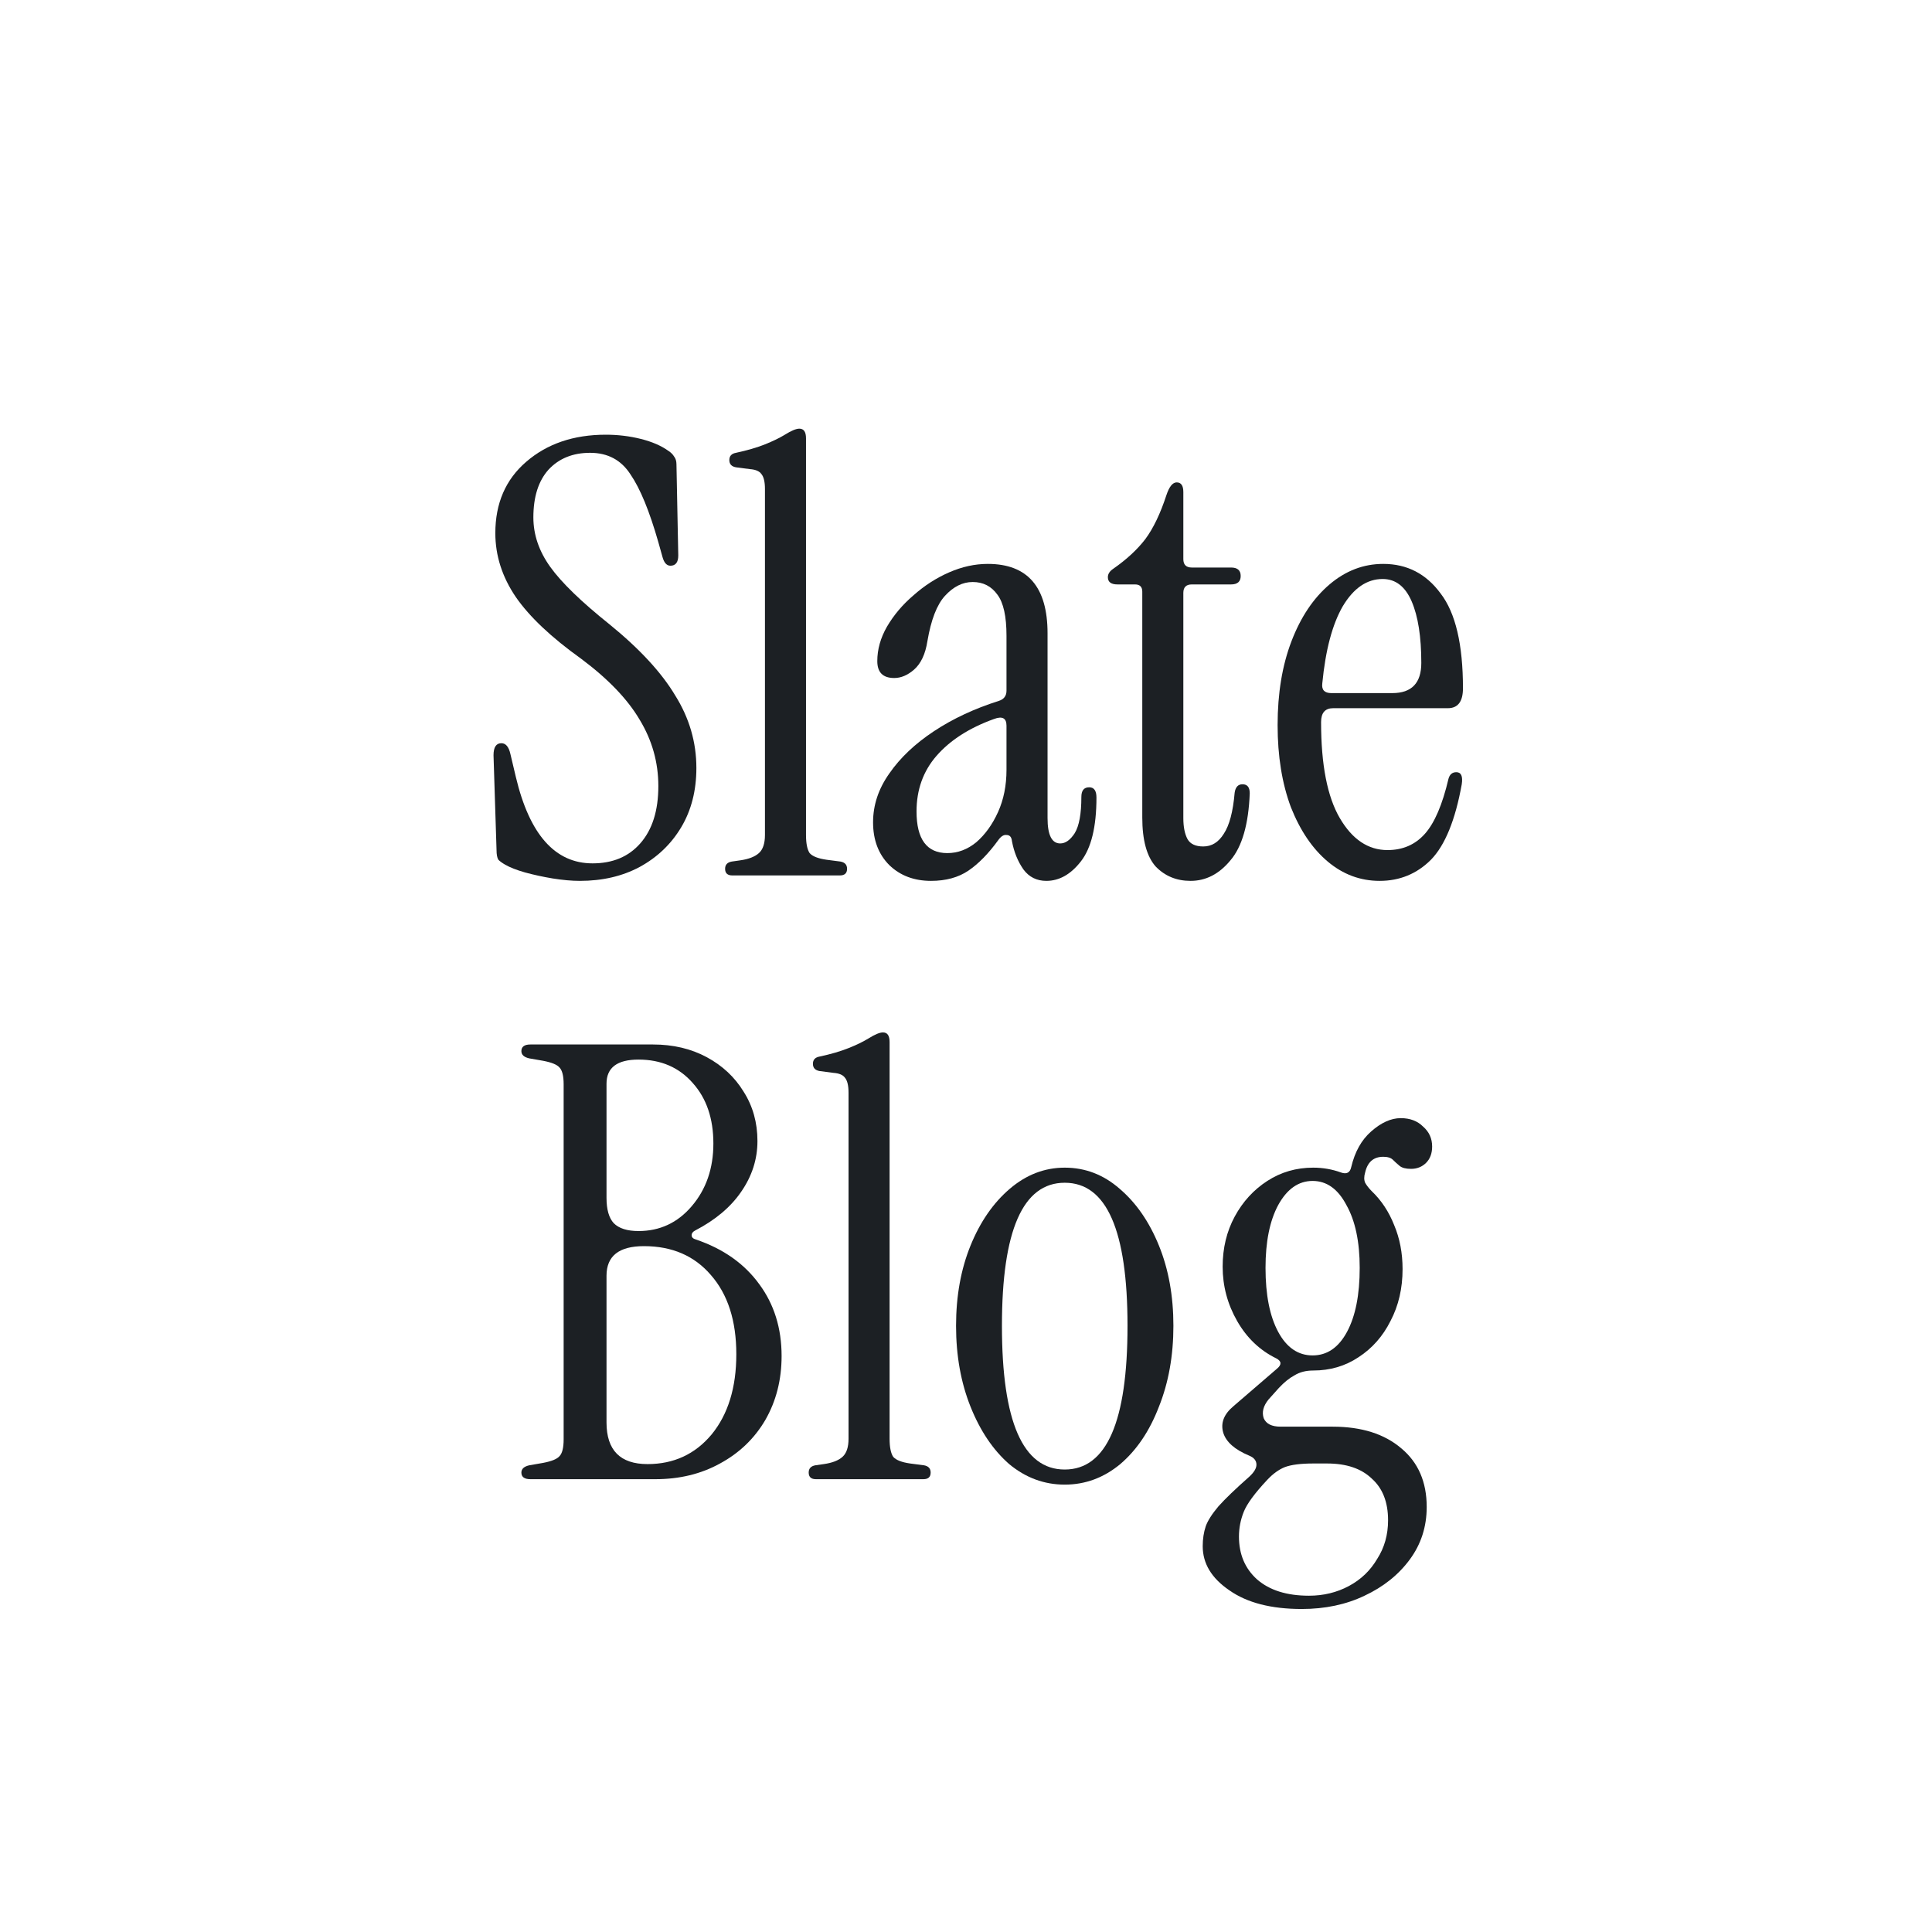
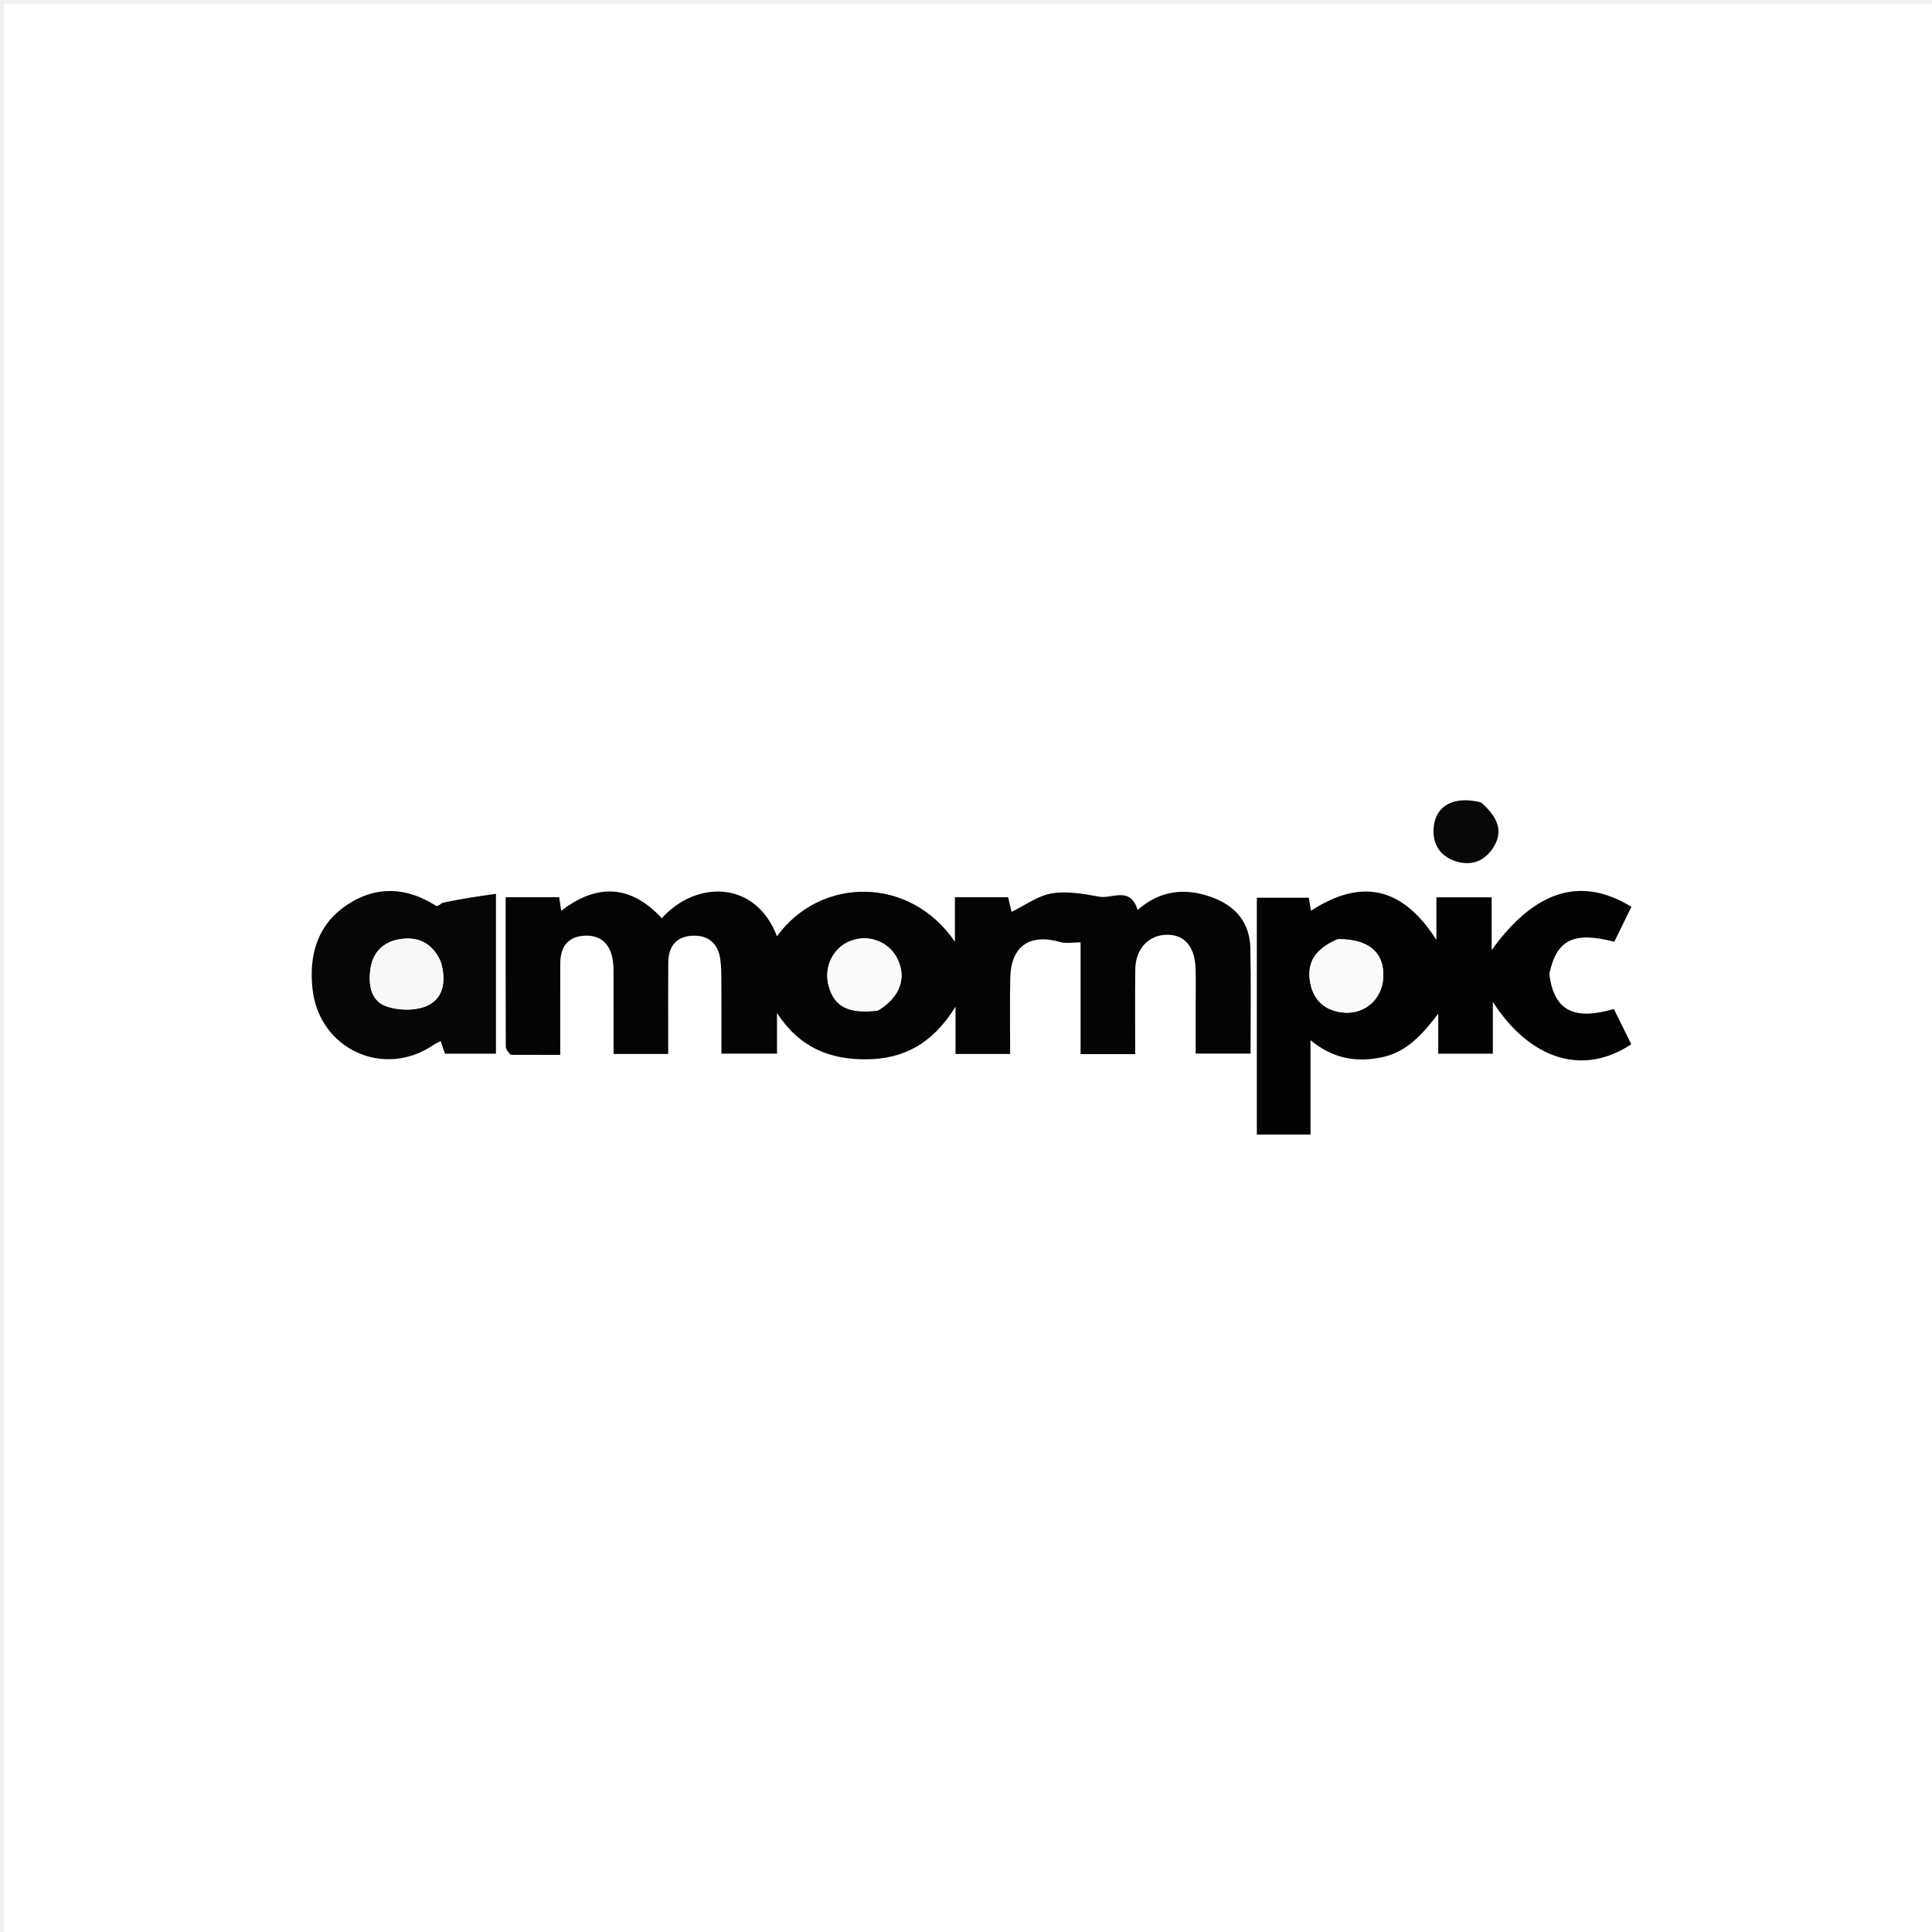
- <svg xmlns="http://www.w3.org/2000/svg" width="128" height="128" viewBox="0 0 128 128" fill="none">
-   <rect width="128" height="128" fill="white" />
-   <path d="M86.243 106.6C84.217 106.6 82.617 106.187 81.444 105.36C80.27 104.56 79.683 103.587 79.683 102.44C79.683 101.96 79.75 101.52 79.883 101.12C80.017 100.747 80.297 100.307 80.724 99.8C81.177 99.293 81.857 98.64 82.763 97.84C83.084 97.546 83.243 97.28 83.243 97.04C83.243 96.773 83.084 96.573 82.763 96.44C81.803 96.04 81.23 95.533 81.043 94.92C80.857 94.28 81.084 93.693 81.724 93.16L84.603 90.68C84.924 90.413 84.91 90.186 84.564 90C83.47 89.466 82.603 88.64 81.963 87.52C81.323 86.4 81.004 85.2 81.004 83.92C81.004 82.693 81.27 81.587 81.803 80.6C82.337 79.613 83.057 78.826 83.963 78.24C84.87 77.653 85.883 77.36 87.004 77.36C87.644 77.36 88.257 77.466 88.844 77.68C89.217 77.813 89.444 77.693 89.523 77.32C89.763 76.306 90.204 75.52 90.844 74.96C91.51 74.373 92.163 74.08 92.803 74.08C93.417 74.08 93.91 74.266 94.284 74.64C94.683 74.987 94.883 75.427 94.883 75.96C94.883 76.413 94.75 76.773 94.484 77.04C94.217 77.306 93.883 77.44 93.484 77.44C93.137 77.44 92.883 77.373 92.724 77.24C92.564 77.106 92.417 76.973 92.284 76.84C92.15 76.707 91.937 76.64 91.644 76.64C91.004 76.64 90.603 76.987 90.444 77.68C90.364 77.947 90.364 78.173 90.444 78.36C90.55 78.546 90.697 78.733 90.883 78.92C91.523 79.533 92.017 80.28 92.364 81.16C92.737 82.04 92.924 83.013 92.924 84.08C92.924 85.36 92.657 86.507 92.124 87.52C91.617 88.533 90.91 89.333 90.004 89.92C89.124 90.507 88.124 90.8 87.004 90.8C86.523 90.8 86.11 90.906 85.763 91.12C85.417 91.306 85.07 91.587 84.724 91.96L84.043 92.72C83.697 93.147 83.59 93.56 83.724 93.96C83.883 94.333 84.257 94.52 84.844 94.52H88.284C90.204 94.52 91.724 95 92.844 95.96C93.963 96.893 94.523 98.186 94.523 99.84C94.523 101.146 94.15 102.307 93.403 103.32C92.657 104.333 91.657 105.133 90.403 105.72C89.177 106.307 87.79 106.6 86.243 106.6ZM86.963 89.8C87.924 89.8 88.683 89.28 89.243 88.24C89.803 87.2 90.084 85.787 90.084 84C90.084 82.266 89.79 80.88 89.204 79.84C88.644 78.773 87.897 78.24 86.963 78.24C86.03 78.24 85.27 78.773 84.683 79.84C84.124 80.88 83.844 82.266 83.844 84C83.844 85.787 84.124 87.2 84.683 88.24C85.243 89.28 86.004 89.8 86.963 89.8ZM86.724 105.72C87.683 105.72 88.564 105.507 89.364 105.08C90.163 104.653 90.79 104.053 91.243 103.28C91.724 102.533 91.963 101.68 91.963 100.72C91.963 99.52 91.603 98.6 90.883 97.96C90.19 97.293 89.204 96.96 87.924 96.96H87.004C86.177 96.96 85.55 97.04 85.124 97.2C84.724 97.36 84.337 97.64 83.963 98.04C83.137 98.92 82.617 99.626 82.403 100.16C82.19 100.693 82.084 101.24 82.084 101.8C82.084 102.973 82.484 103.92 83.284 104.64C84.11 105.36 85.257 105.72 86.724 105.72Z" fill="#1C2024" />
-   <path d="M70.541 98.36C69.181 98.36 67.955 97.906 66.861 97C65.795 96.067 64.941 94.8 64.301 93.2C63.661 91.6 63.341 89.813 63.341 87.84C63.341 85.867 63.661 84.093 64.301 82.52C64.941 80.947 65.808 79.693 66.901 78.76C67.995 77.826 69.208 77.36 70.541 77.36C71.901 77.36 73.115 77.826 74.181 78.76C75.275 79.693 76.141 80.947 76.781 82.52C77.421 84.093 77.741 85.867 77.741 87.84C77.741 89.813 77.421 91.6 76.781 93.2C76.168 94.8 75.315 96.067 74.221 97C73.128 97.906 71.901 98.36 70.541 98.36ZM70.541 97.36C73.315 97.36 74.701 94.186 74.701 87.84C74.701 81.52 73.315 78.36 70.541 78.36C67.768 78.36 66.381 81.52 66.381 87.84C66.381 94.186 67.768 97.36 70.541 97.36Z" fill="#1C2024" />
-   <path d="M54.058 98C53.738 98 53.578 97.853 53.578 97.56C53.578 97.293 53.725 97.133 54.018 97.08L54.578 97C55.138 96.92 55.552 96.76 55.818 96.52C56.085 96.28 56.218 95.88 56.218 95.32V72.4C56.218 71.92 56.138 71.587 55.978 71.4C55.845 71.213 55.592 71.107 55.218 71.08L54.298 70.96C54.005 70.907 53.858 70.747 53.858 70.48C53.858 70.213 54.005 70.053 54.298 70C55.045 69.84 55.685 69.653 56.218 69.44C56.752 69.227 57.192 69.013 57.538 68.8C57.965 68.533 58.285 68.4 58.498 68.4C58.792 68.4 58.938 68.613 58.938 69.04V95.32C58.938 95.88 59.018 96.28 59.178 96.52C59.365 96.733 59.738 96.88 60.298 96.96L61.218 97.08C61.512 97.133 61.658 97.293 61.658 97.56C61.658 97.853 61.498 98 61.178 98H54.058Z" fill="#1C2024" />
-   <path d="M35.143 98C34.743 98 34.543 97.853 34.543 97.56C34.543 97.32 34.716 97.16 35.063 97.08L35.983 96.92C36.543 96.813 36.903 96.667 37.063 96.48C37.249 96.293 37.343 95.92 37.343 95.36V71.84C37.343 71.28 37.249 70.907 37.063 70.72C36.903 70.533 36.543 70.387 35.983 70.28L35.063 70.12C34.716 70.04 34.543 69.88 34.543 69.64C34.543 69.347 34.743 69.2 35.143 69.2H43.263C44.596 69.2 45.783 69.48 46.823 70.04C47.863 70.6 48.676 71.36 49.263 72.32C49.876 73.28 50.183 74.373 50.183 75.6C50.183 76.8 49.823 77.92 49.103 78.96C48.409 79.973 47.396 80.827 46.063 81.52C45.903 81.6 45.823 81.707 45.823 81.84C45.823 81.973 45.916 82.067 46.103 82.12C47.916 82.733 49.316 83.72 50.303 85.08C51.289 86.413 51.783 88 51.783 89.84C51.783 91.413 51.423 92.827 50.703 94.08C49.983 95.307 48.983 96.267 47.703 96.96C46.449 97.653 45.023 98 43.423 98H35.143ZM42.303 81.56C43.716 81.56 44.889 81.013 45.823 79.92C46.783 78.8 47.263 77.413 47.263 75.76C47.263 74.107 46.809 72.773 45.903 71.76C44.996 70.72 43.796 70.2 42.303 70.2C40.889 70.2 40.183 70.733 40.183 71.8V79.36C40.183 80.133 40.343 80.693 40.663 81.04C41.009 81.387 41.556 81.56 42.303 81.56ZM42.903 97C44.636 97 46.049 96.347 47.143 95.04C48.236 93.707 48.783 91.933 48.783 89.72C48.783 87.507 48.223 85.76 47.103 84.48C46.009 83.2 44.529 82.56 42.663 82.56C41.009 82.56 40.183 83.213 40.183 84.52V94.24C40.183 96.08 41.089 97 42.903 97Z" fill="#1C2024" />
-   <path d="M91.405 58.36C90.125 58.36 88.978 57.933 87.965 57.08C86.951 56.227 86.138 55.026 85.525 53.48C84.938 51.907 84.645 50.093 84.645 48.04C84.645 45.933 84.951 44.08 85.565 42.48C86.178 40.88 87.018 39.627 88.085 38.72C89.151 37.813 90.338 37.36 91.645 37.36C93.218 37.36 94.485 38.013 95.445 39.32C96.431 40.6 96.925 42.693 96.925 45.6C96.925 46.48 96.591 46.92 95.925 46.92H88.325C87.791 46.92 87.525 47.227 87.525 47.84C87.525 50.666 87.938 52.786 88.765 54.2C89.591 55.613 90.645 56.32 91.925 56.32C92.938 56.32 93.765 55.96 94.405 55.24C95.045 54.52 95.565 53.306 95.965 51.6C96.045 51.306 96.218 51.16 96.485 51.16C96.805 51.16 96.925 51.426 96.845 51.96C96.418 54.333 95.738 56 94.805 56.96C93.871 57.893 92.738 58.36 91.405 58.36ZM88.205 45.92H92.245C93.525 45.92 94.165 45.253 94.165 43.92C94.165 42.187 93.951 40.827 93.525 39.84C93.098 38.853 92.458 38.36 91.605 38.36C90.565 38.36 89.685 38.96 88.965 40.16C88.271 41.36 87.818 43.066 87.605 45.28C87.551 45.706 87.751 45.92 88.205 45.92Z" fill="#1C2024" />
-   <path d="M78.879 58.36C77.946 58.36 77.172 58.04 76.559 57.4C75.972 56.733 75.679 55.653 75.679 54.16V39.2C75.679 38.88 75.519 38.72 75.199 38.72H74.039C73.612 38.72 73.399 38.56 73.399 38.24C73.399 38.027 73.519 37.84 73.759 37.68C74.639 37.067 75.346 36.413 75.879 35.72C76.412 35 76.879 34.027 77.279 32.8C77.466 32.24 77.692 31.96 77.959 31.96C78.252 31.96 78.399 32.173 78.399 32.6V37.04C78.399 37.413 78.586 37.6 78.959 37.6H81.559C81.986 37.6 82.199 37.787 82.199 38.16C82.199 38.533 81.986 38.72 81.559 38.72H78.959C78.586 38.72 78.399 38.907 78.399 39.28V54.2C78.399 54.787 78.492 55.253 78.679 55.6C78.866 55.92 79.212 56.08 79.719 56.08C80.279 56.08 80.732 55.8 81.079 55.24C81.452 54.68 81.692 53.773 81.799 52.52C81.852 52.147 82.026 51.96 82.319 51.96C82.639 51.96 82.799 52.16 82.799 52.56C82.719 54.613 82.292 56.093 81.519 57C80.772 57.907 79.892 58.36 78.879 58.36Z" fill="#1C2024" />
-   <path d="M61.683 58.36C60.563 58.36 59.643 58.013 58.923 57.32C58.203 56.6 57.843 55.653 57.843 54.48C57.843 53.333 58.203 52.253 58.923 51.24C59.643 50.2 60.63 49.267 61.883 48.44C63.136 47.613 64.563 46.947 66.163 46.44C66.51 46.333 66.683 46.106 66.683 45.76V42.12C66.683 40.84 66.483 39.933 66.083 39.4C65.683 38.84 65.136 38.56 64.443 38.56C63.776 38.56 63.163 38.867 62.603 39.48C62.069 40.066 61.683 41.066 61.443 42.48C61.309 43.333 61.016 43.96 60.563 44.36C60.136 44.733 59.696 44.92 59.243 44.92C58.496 44.92 58.123 44.547 58.123 43.8C58.123 43.026 58.336 42.267 58.763 41.52C59.216 40.746 59.803 40.053 60.523 39.44C61.243 38.8 62.029 38.293 62.883 37.92C63.736 37.547 64.59 37.36 65.443 37.36C68.083 37.36 69.403 38.893 69.403 41.96V54.2C69.403 55.32 69.683 55.88 70.243 55.88C70.59 55.88 70.909 55.653 71.203 55.2C71.496 54.72 71.643 53.92 71.643 52.8C71.643 52.373 71.816 52.16 72.163 52.16C72.483 52.16 72.643 52.386 72.643 52.84C72.643 54.786 72.296 56.2 71.603 57.08C70.936 57.933 70.176 58.36 69.323 58.36C68.683 58.36 68.176 58.106 67.803 57.6C67.43 57.066 67.176 56.44 67.043 55.72C67.016 55.453 66.896 55.32 66.683 55.32C66.496 55.293 66.309 55.413 66.123 55.68C65.483 56.56 64.829 57.227 64.163 57.68C63.496 58.133 62.669 58.36 61.683 58.36ZM62.763 56.52C63.456 56.52 64.096 56.28 64.683 55.8C65.269 55.293 65.749 54.627 66.123 53.8C66.496 52.973 66.683 52.04 66.683 51V48.08C66.683 47.573 66.403 47.426 65.843 47.64C64.216 48.227 62.95 49.04 62.043 50.08C61.163 51.093 60.723 52.32 60.723 53.76C60.723 55.6 61.403 56.52 62.763 56.52Z" fill="#1C2024" />
-   <path d="M48.52 58C48.2 58 48.04 57.853 48.04 57.56C48.04 57.293 48.186 57.133 48.48 57.08L49.04 57C49.6 56.92 50.013 56.76 50.28 56.52C50.546 56.28 50.68 55.88 50.68 55.32V32.4C50.68 31.92 50.6 31.587 50.44 31.4C50.306 31.213 50.053 31.107 49.68 31.08L48.76 30.96C48.466 30.907 48.32 30.747 48.32 30.48C48.32 30.213 48.466 30.053 48.76 30C49.506 29.84 50.146 29.653 50.68 29.44C51.213 29.227 51.653 29.013 52 28.8C52.426 28.533 52.746 28.4 52.96 28.4C53.253 28.4 53.4 28.613 53.4 29.04V55.32C53.4 55.88 53.48 56.28 53.64 56.52C53.826 56.733 54.2 56.88 54.76 56.96L55.68 57.08C55.973 57.133 56.12 57.293 56.12 57.56C56.12 57.853 55.96 58 55.64 58H48.52Z" fill="#1C2024" />
-   <path d="M38.417 58.36C37.883 58.36 37.283 58.306 36.617 58.2C35.977 58.093 35.363 57.96 34.777 57.8C34.217 57.64 33.777 57.467 33.457 57.28C33.27 57.173 33.123 57.066 33.017 56.96C32.937 56.827 32.897 56.613 32.897 56.32L32.697 50.04C32.697 49.507 32.87 49.24 33.217 49.24C33.51 49.24 33.71 49.48 33.817 49.96L34.177 51.48C35.083 55.293 36.777 57.2 39.257 57.2C40.59 57.2 41.643 56.76 42.417 55.88C43.217 54.973 43.617 53.706 43.617 52.08C43.617 50.507 43.203 49.04 42.377 47.68C41.577 46.32 40.283 44.973 38.497 43.64C36.523 42.227 35.083 40.867 34.177 39.56C33.27 38.227 32.817 36.813 32.817 35.32C32.817 33.346 33.497 31.773 34.857 30.6C36.243 29.4 38.003 28.8 40.137 28.8C40.937 28.8 41.71 28.893 42.457 29.08C43.203 29.267 43.817 29.533 44.297 29.88C44.457 29.986 44.577 30.107 44.657 30.24C44.763 30.373 44.817 30.547 44.817 30.76L44.937 36.8C44.937 37.253 44.763 37.48 44.417 37.48C44.177 37.48 44.003 37.293 43.897 36.92L43.617 35.92C43.03 33.867 42.417 32.373 41.777 31.44C41.163 30.48 40.27 30 39.097 30C37.95 30 37.03 30.373 36.337 31.12C35.67 31.866 35.337 32.92 35.337 34.28C35.337 35.426 35.71 36.52 36.457 37.56C37.203 38.6 38.51 39.867 40.377 41.36C42.377 42.986 43.83 44.56 44.737 46.08C45.67 47.573 46.137 49.173 46.137 50.88C46.137 52.373 45.803 53.68 45.137 54.8C44.47 55.92 43.55 56.8 42.377 57.44C41.23 58.053 39.91 58.36 38.417 58.36Z" fill="#1C2024" />
+ <svg xmlns="http://www.w3.org/2000/svg" version="1.1" id="Layer_1" x="0px" y="0px" width="100%" viewBox="0 0 500 500" enable-background="new 0 0 500 500" xml:space="preserve">
+   <path fill="#FFFFFF" opacity="1" stroke="none" d=" M465,501   C310,501 155.5,501 1,501   C1,334.333 1,167.667 1,1   C167.667,1 334.333,1 501,1   C501,167.667 501,334.333 501,501   C489.167,501 477.333,501 465,501  M132.648,273.004   C136.729,273.004 140.81,273.004 144.989,273.004   C144.989,264.627 144.97,256.968 144.997,249.308   C145.012,245.269 146.784,242.482 151.036,242.172   C155.398,241.854 157.909,244.231 158.587,248.458   C158.848,250.088 158.781,251.777 158.786,253.44   C158.806,259.888 158.794,266.337 158.794,272.758   C163.712,272.758 168.146,272.758 172.925,272.758   C172.925,271.215 172.924,269.92 172.925,268.624   C172.927,262.125 172.888,255.626 172.946,249.128   C172.982,245.061 174.886,242.369 179.14,242.163   C183.213,241.965 185.804,244.062 186.398,248.157   C186.707,250.284 186.683,252.468 186.696,254.627   C186.731,260.701 186.708,266.775 186.708,272.684   C191.821,272.684 196.243,272.684 201.081,272.684   C201.081,269.33 201.081,266.294 201.081,262.168   C207.022,271.235 214.852,274.22 224.238,274.147   C233.885,274.072 241.36,270.102 247.295,260.522   C247.295,265.677 247.295,269.219 247.295,272.76   C252.243,272.76 256.664,272.76 261.425,272.76   C261.425,266.04 261.308,259.56 261.455,253.087   C261.642,244.816 266.467,241.526 274.474,243.814   C275.948,244.236 277.646,243.874 279.654,243.874   C279.654,253.126 279.654,262.915 279.654,272.794   C284.453,272.794 288.887,272.794 293.788,272.794   C293.788,265.303 293.71,258.015 293.815,250.73   C293.889,245.518 297.306,241.963 301.99,241.911   C306.538,241.861 309.214,244.94 309.413,250.638   C309.524,253.801 309.44,256.97 309.441,260.136   C309.442,264.372 309.441,268.607 309.441,272.664   C314.625,272.664 319.036,272.664 323.639,272.664   C323.639,263.346 323.781,254.367 323.592,245.395   C323.454,238.846 319.852,234.538 313.81,232.274   C306.739,229.624 300.13,230.438 294.413,235.511   C292.535,229.245 287.777,232.671 284.493,232.067   C280.448,231.322 276.137,230.547 272.182,231.213   C268.551,231.824 265.238,234.331 261.794,235.998   C261.495,234.716 261.179,233.359 260.909,232.196   C256.219,232.196 251.935,232.196 247.135,232.196   C247.135,235.933 247.135,239.468 247.135,243.735   C235.549,226.675 212.411,226.72 201.073,242.316   C195.535,227.723 180.086,227.785 171.271,237.645   C163.261,228.976 154.562,228.565 145.24,235.707   C145.031,234.328 144.865,233.24 144.707,232.196   C140.087,232.196 135.646,232.196 130.865,232.196   C130.865,245.213 130.852,258.004 130.899,270.795   C130.902,271.516 131.405,272.235 132.648,273.004  M400.972,251.69   C402.814,243.159 407.266,241.006 417.781,243.721   C419.253,240.712 420.742,237.667 422.204,234.679   C409.15,226.685 397.251,230.348 386.038,245.892   C386.038,240.904 386.038,236.549 386.038,232.224   C381.146,232.224 376.733,232.224 371.742,232.224   C371.742,235.909 371.742,239.355 371.742,243.253   C362.984,229.528 352.36,227.195 339.285,235.707   C339.065,234.415 338.863,233.229 338.71,232.332   C333.919,232.332 329.52,232.332 325.269,232.332   C325.269,252.95 325.269,273.203 325.269,293.623   C329.917,293.623 334.318,293.623 339.155,293.623   C339.155,285.681 339.155,277.967 339.155,269.199   C345.083,274.097 351.197,274.954 357.584,273.635   C364.122,272.284 368.191,267.6 372.217,262.33   C372.217,265.856 372.217,269.381 372.217,272.699   C377.154,272.699 381.576,272.699 386.345,272.699   C386.345,268.204 386.345,264.01 386.345,259.293   C396.1,274.388 409.816,278.498 422.168,270.242   C420.668,267.209 419.153,264.143 417.666,261.135   C407.191,264.172 402.163,261.491 400.972,251.69  M114.319,234.112   C113.811,234.228 113.127,234.616 112.82,234.419   C105.205,229.535 97.338,229.184 89.861,234.155   C82.177,239.263 79.896,247.071 80.886,256   C82.61,271.547 99.352,279.235 112.231,270.393   C112.757,270.031 113.364,269.787 114.044,269.429   C114.496,270.755 114.885,271.897 115.154,272.687   C119.88,272.687 124.128,272.687 128.349,272.687   C128.349,258.97 128.349,245.58 128.349,231.323   C123.431,232.017 118.914,232.655 114.319,234.112  M382.993,207.478   C376.338,205.896 371.576,208.451 371.041,214.027   C370.623,218.389 372.653,221.573 376.724,222.891   C380.777,224.203 384.316,222.88 386.593,219.126   C388.921,215.289 387.912,211.718 382.993,207.478  z" />
+   <path fill="#040404" opacity="1" stroke="none" d=" M132.162,272.979   C131.405,272.235 130.902,271.516 130.899,270.795   C130.852,258.004 130.865,245.213 130.865,232.196   C135.646,232.196 140.087,232.196 144.707,232.196   C144.865,233.24 145.031,234.328 145.24,235.707   C154.562,228.565 163.261,228.976 171.271,237.645   C180.086,227.785 195.535,227.723 201.073,242.316   C212.411,226.72 235.549,226.675 247.135,243.735   C247.135,239.468 247.135,235.933 247.135,232.196   C251.935,232.196 256.219,232.196 260.909,232.196   C261.179,233.359 261.495,234.716 261.794,235.998   C265.238,234.331 268.551,231.824 272.182,231.213   C276.137,230.547 280.448,231.322 284.493,232.067   C287.777,232.671 292.535,229.245 294.413,235.511   C300.13,230.438 306.739,229.624 313.81,232.274   C319.852,234.538 323.454,238.846 323.592,245.395   C323.781,254.367 323.639,263.346 323.639,272.664   C319.036,272.664 314.625,272.664 309.441,272.664   C309.441,268.607 309.442,264.372 309.441,260.136   C309.44,256.97 309.524,253.801 309.413,250.638   C309.214,244.94 306.538,241.861 301.99,241.911   C297.306,241.963 293.889,245.518 293.815,250.73   C293.71,258.015 293.788,265.303 293.788,272.794   C288.887,272.794 284.453,272.794 279.654,272.794   C279.654,262.915 279.654,253.126 279.654,243.874   C277.646,243.874 275.948,244.236 274.474,243.814   C266.467,241.526 261.642,244.816 261.455,253.087   C261.308,259.56 261.425,266.04 261.425,272.76   C256.664,272.76 252.243,272.76 247.295,272.76   C247.295,269.219 247.295,265.677 247.295,260.522   C241.36,270.102 233.885,274.072 224.238,274.147   C214.852,274.22 207.022,271.235 201.081,262.168   C201.081,266.294 201.081,269.33 201.081,272.684   C196.243,272.684 191.821,272.684 186.708,272.684   C186.708,266.775 186.731,260.701 186.696,254.627   C186.683,252.468 186.707,250.284 186.398,248.157   C185.804,244.062 183.213,241.965 179.14,242.163   C174.886,242.369 172.982,245.061 172.946,249.128   C172.888,255.626 172.927,262.125 172.925,268.624   C172.924,269.92 172.925,271.215 172.925,272.758   C168.146,272.758 163.712,272.758 158.794,272.758   C158.794,266.337 158.806,259.888 158.786,253.44   C158.781,251.777 158.848,250.088 158.587,248.458   C157.909,244.231 155.398,241.854 151.036,242.172   C146.784,242.482 145.012,245.269 144.997,249.308   C144.97,256.968 144.989,264.627 144.989,273.004   C140.81,273.004 136.729,273.004 132.162,272.979  M227.467,261.406   C232.989,257.957 234.732,252.986 232.172,247.984   C229.976,243.692 224.841,241.746 220.238,243.461   C215.565,245.202 213.081,250.31 214.489,255.285   C215.98,260.552 219.585,262.451 227.467,261.406  z" />
+   <path fill="#030303" opacity="1" stroke="none" d=" M400.957,252.094   C402.163,261.491 407.191,264.172 417.666,261.135   C419.153,264.143 420.668,267.209 422.168,270.242   C409.816,278.498 396.1,274.388 386.345,259.293   C386.345,264.01 386.345,268.204 386.345,272.699   C381.576,272.699 377.154,272.699 372.217,272.699   C372.217,269.381 372.217,265.856 372.217,262.33   C368.191,267.6 364.122,272.284 357.584,273.635   C351.197,274.954 345.083,274.097 339.155,269.199   C339.155,277.967 339.155,285.681 339.155,293.623   C334.318,293.623 329.917,293.623 325.269,293.623   C325.269,273.203 325.269,252.95 325.269,232.332   C329.52,232.332 333.919,232.332 338.71,232.332   C338.863,233.229 339.065,234.415 339.285,235.707   C352.36,227.195 362.984,229.528 371.742,243.253   C371.742,239.355 371.742,235.909 371.742,232.224   C376.733,232.224 381.146,232.224 386.038,232.224   C386.038,236.549 386.038,240.904 386.038,245.892   C397.251,230.348 409.15,226.685 422.204,234.679   C420.742,237.667 419.253,240.712 417.781,243.721   C407.266,241.006 402.814,243.159 400.957,252.094  M346.073,243.084   C340.425,245.539 338.17,248.962 339.057,254.148   C339.812,258.559 342.509,261.291 346.958,261.968   C352.773,262.853 357.6,258.91 357.973,253.154   C358.392,246.686 354.387,243.017 346.073,243.084  z" />
+   <path fill="#060606" opacity="1" stroke="none" d=" M114.358,233.702   C118.914,232.655 123.431,232.017 128.349,231.323   C128.349,245.58 128.349,258.97 128.349,272.687   C124.128,272.687 119.88,272.687 115.154,272.687   C114.885,271.897 114.496,270.755 114.044,269.429   C113.364,269.787 112.757,270.031 112.231,270.393   C99.352,279.235 82.61,271.547 80.886,256   C79.896,247.071 82.177,239.263 89.861,234.155   C97.338,229.184 105.205,229.535 112.82,234.419   C113.127,234.616 113.811,234.228 114.358,233.702  M114.028,248.735   C111.857,243.928 107.968,242.168 103.026,243.141   C99.134,243.907 96.546,246.463 95.908,250.544   C95.273,254.606 95.879,258.929 99.863,260.39   C103.056,261.561 107.52,261.643 110.557,260.282   C114.675,258.435 115.59,253.986 114.028,248.735  z" />
+   <path fill="#080808" opacity="1" stroke="none" d=" M383.303,207.669   C387.912,211.718 388.921,215.289 386.593,219.126   C384.316,222.88 380.777,224.203 376.724,222.891   C372.653,221.573 370.623,218.389 371.041,214.027   C371.576,208.451 376.338,205.896 383.303,207.669  z" />
+   <path fill="#FAFAFA" opacity="1" stroke="none" d=" M227.099,261.571   C219.585,262.451 215.98,260.552 214.489,255.285   C213.081,250.31 215.565,245.202 220.238,243.461   C224.841,241.746 229.976,243.692 232.172,247.984   C234.732,252.986 232.989,257.957 227.099,261.571  z" />
+   <path fill="#FAFAFA" opacity="1" stroke="none" d=" M346.477,243.038   C354.387,243.017 358.392,246.686 357.973,253.154   C357.6,258.91 352.773,262.853 346.958,261.968   C342.509,261.291 339.812,258.559 339.057,254.148   C338.17,248.962 340.425,245.539 346.477,243.038  z" />
+   <path fill="#F8F8F8" opacity="1" stroke="none" d=" M114.127,249.108   C115.59,253.986 114.675,258.435 110.557,260.282   C107.52,261.643 103.056,261.561 99.863,260.39   C95.879,258.929 95.273,254.606 95.908,250.544   C96.546,246.463 99.134,243.907 103.026,243.141   C107.968,242.168 111.857,243.928 114.127,249.108  z" />
</svg>
